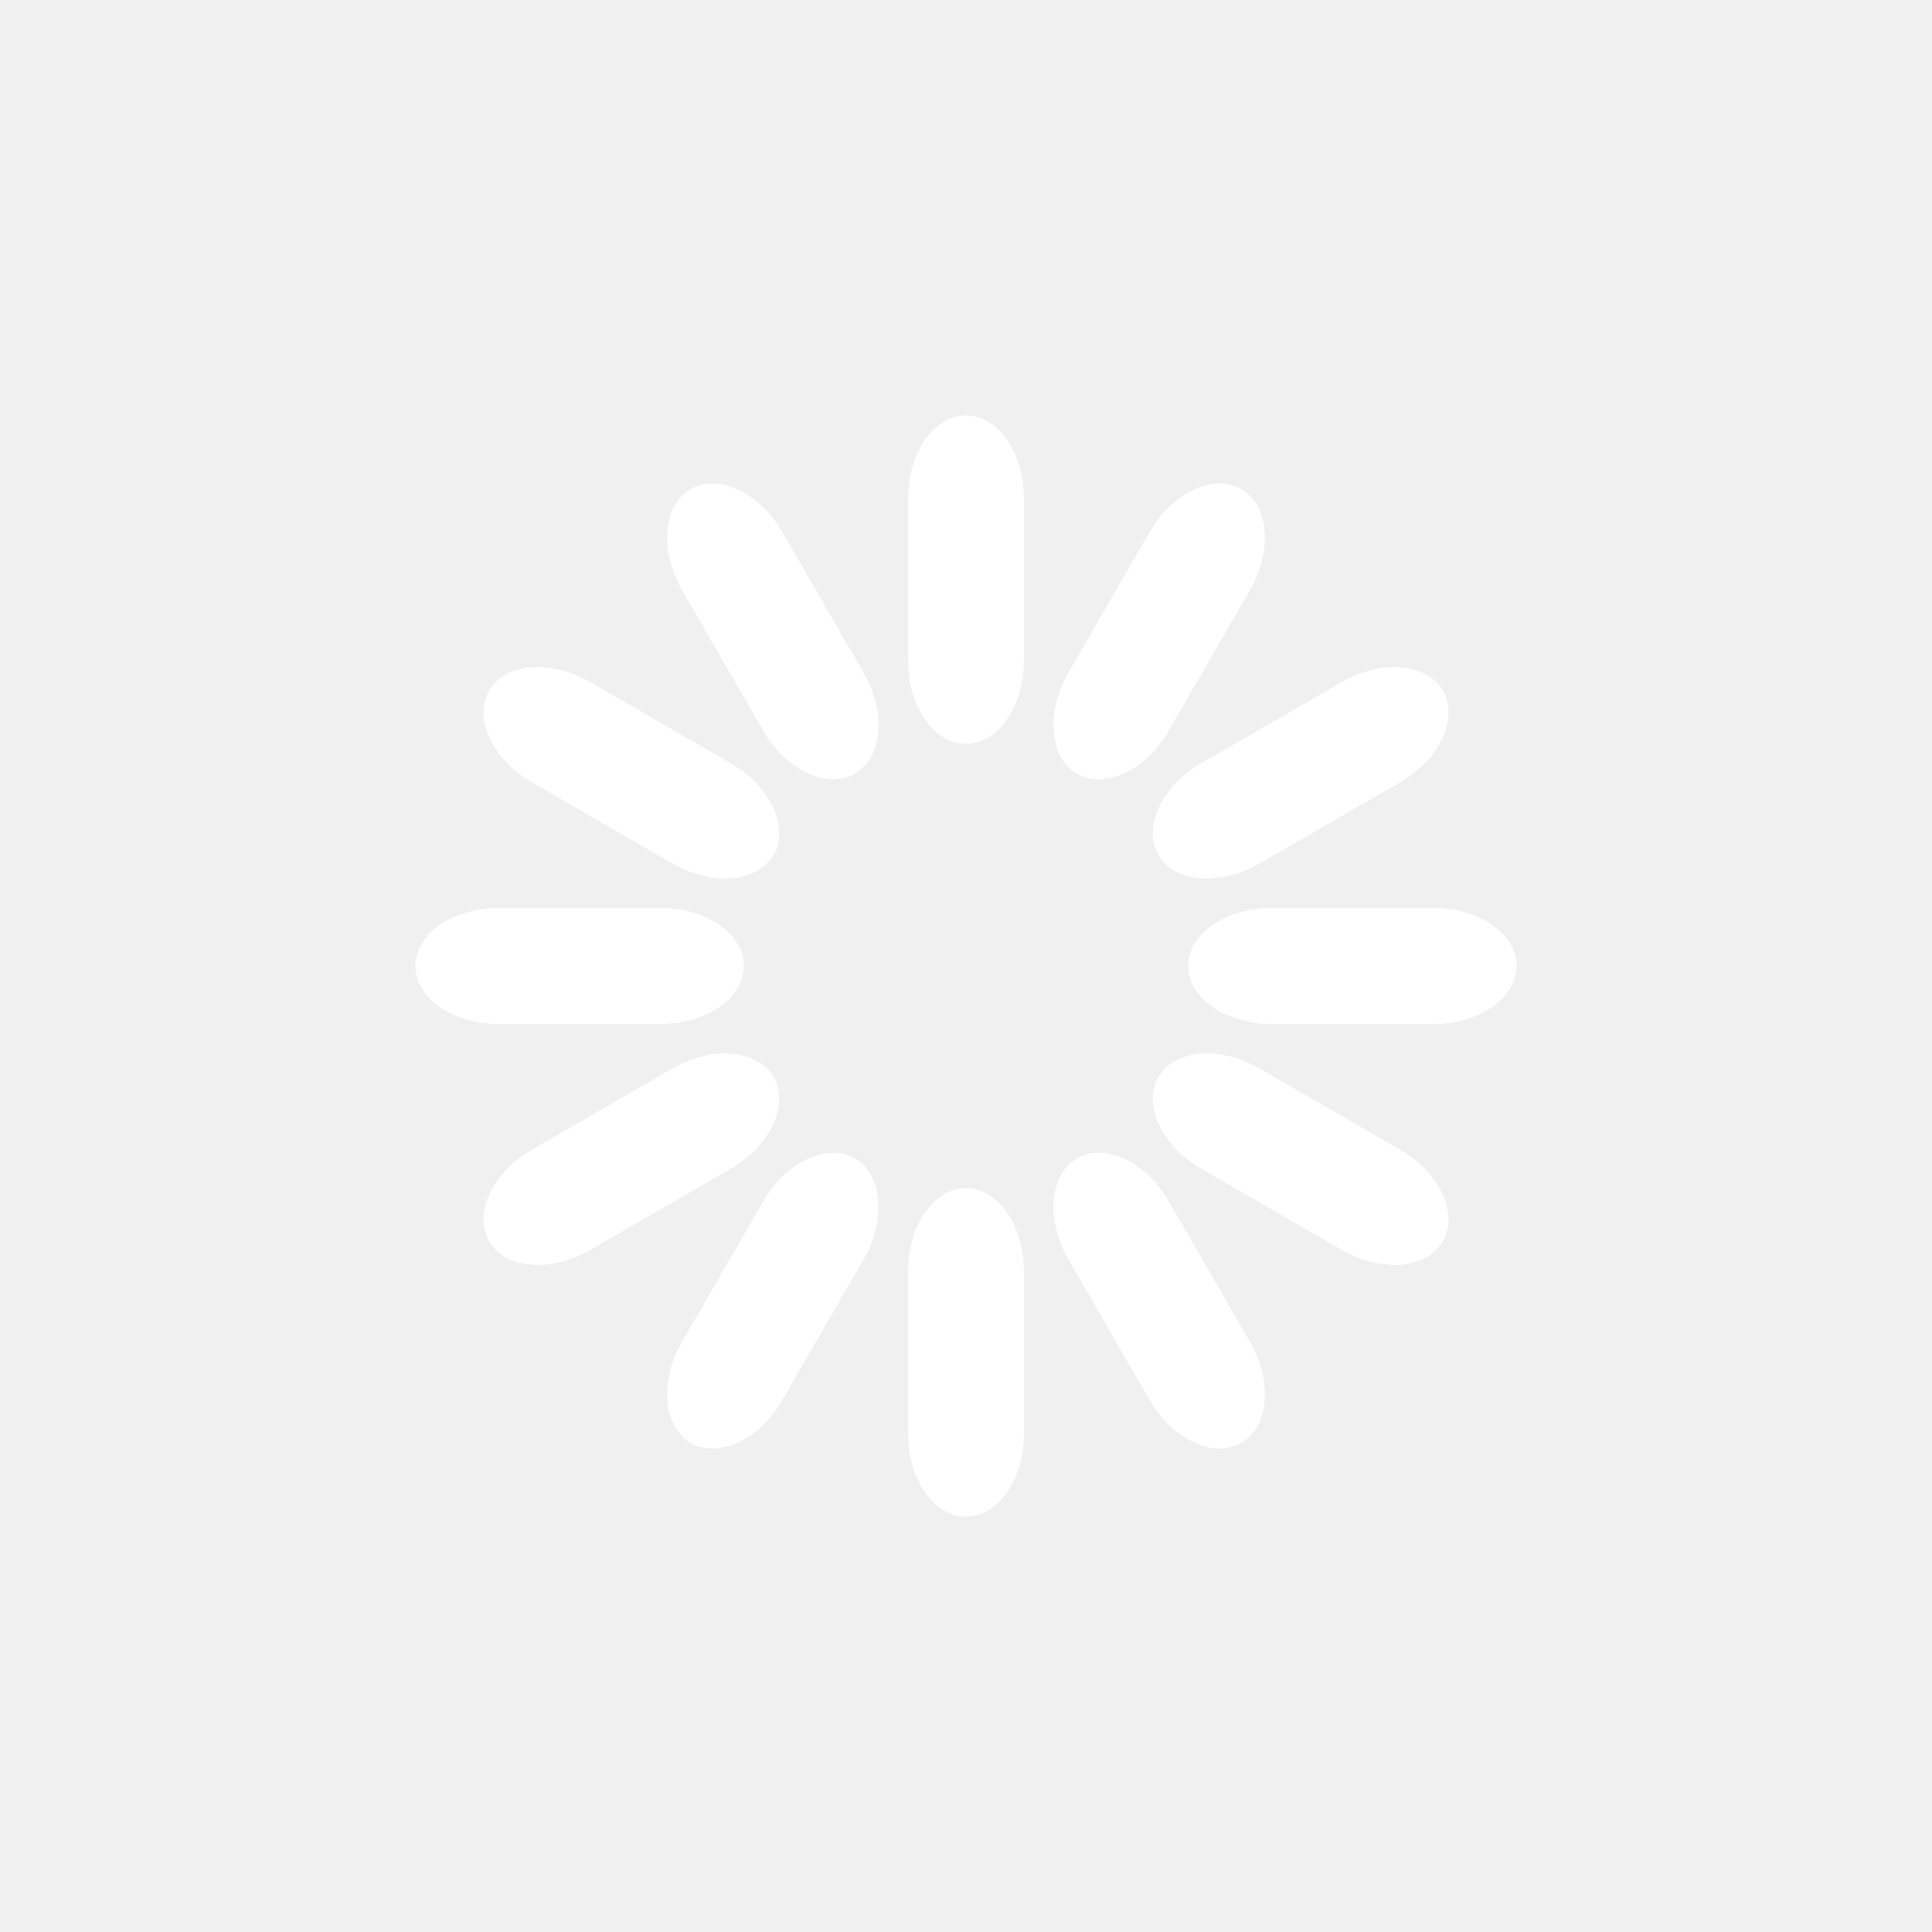
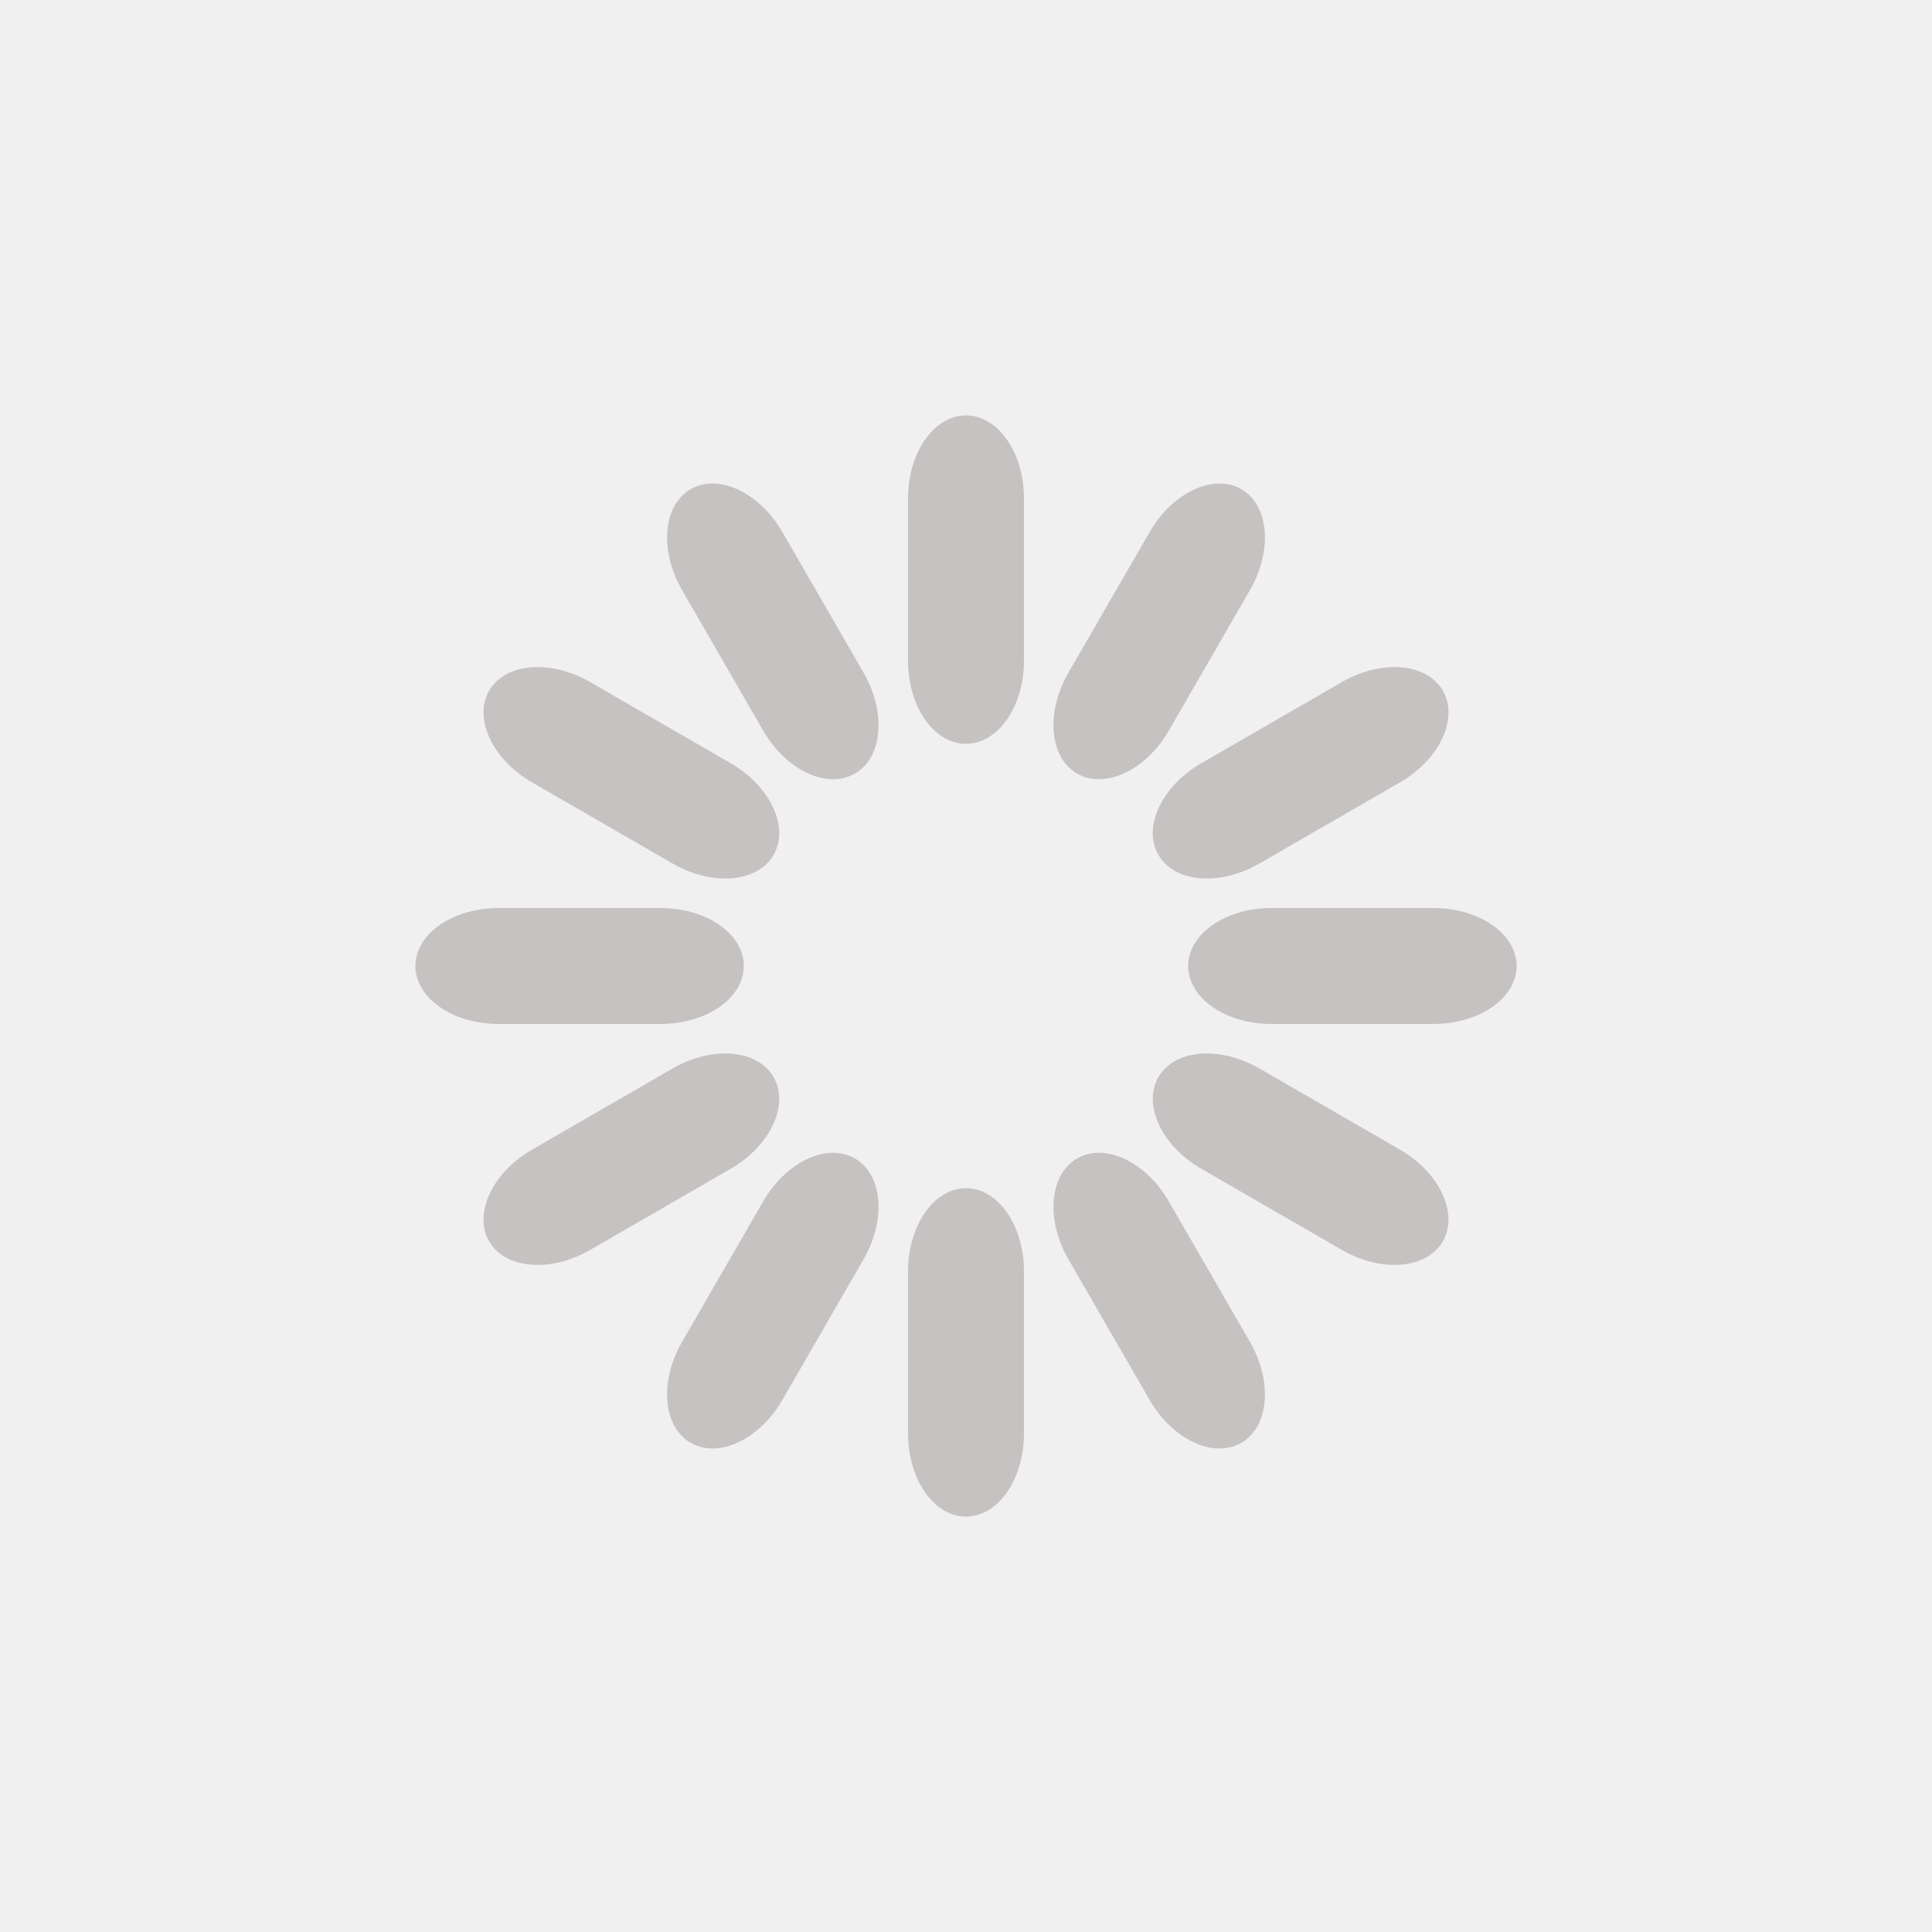
<svg xmlns="http://www.w3.org/2000/svg" class="lds-spinner" width="200px" height="200px" viewBox="0 0 100 100" preserveAspectRatio="xMidYMid" style="background: none;">
  <g transform="rotate(0 50 50)">
-     <rect x="47" y="21.5" rx="9.4" ry="4.3" width="6" height="17" fill="#ffffff">
+     <rect x="47" y="21.5" rx="9.4" ry="4.3" width="6" height="17" fill="#C6C2C2">
      <animate attributeName="opacity" values="1;0" keyTimes="0;1" dur="0.8s" begin="-0.733s" repeatCount="indefinite" />
    </rect>
  </g>
  <g transform="rotate(30 50 50)">
-     <rect x="47" y="21.5" rx="9.4" ry="4.3" width="6" height="17" fill="#ffffff">
+     <rect x="47" y="21.5" rx="9.4" ry="4.3" width="6" height="17" fill="#C6C2C2">
      <animate attributeName="opacity" values="1;0" keyTimes="0;1" dur="0.8s" begin="-0.667s" repeatCount="indefinite" />
    </rect>
  </g>
  <g transform="rotate(60 50 50)">
-     <rect x="47" y="21.5" rx="9.4" ry="4.3" width="6" height="17" fill="#ffffff">
+     <rect x="47" y="21.5" rx="9.4" ry="4.3" width="6" height="17" fill="#C6C2C2">
      <animate attributeName="opacity" values="1;0" keyTimes="0;1" dur="0.8s" begin="-0.6s" repeatCount="indefinite" />
    </rect>
  </g>
  <g transform="rotate(90 50 50)">
-     <rect x="47" y="21.5" rx="9.4" ry="4.3" width="6" height="17" fill="#ffffff">
+     <rect x="47" y="21.5" rx="9.4" ry="4.3" width="6" height="17" fill="#C6C2C2">
      <animate attributeName="opacity" values="1;0" keyTimes="0;1" dur="0.8s" begin="-0.533s" repeatCount="indefinite" />
    </rect>
  </g>
  <g transform="rotate(120 50 50)">
-     <rect x="47" y="21.5" rx="9.4" ry="4.3" width="6" height="17" fill="#ffffff">
+     <rect x="47" y="21.5" rx="9.4" ry="4.3" width="6" height="17" fill="#C6C2C2">
      <animate attributeName="opacity" values="1;0" keyTimes="0;1" dur="0.8s" begin="-0.467s" repeatCount="indefinite" />
    </rect>
  </g>
  <g transform="rotate(150 50 50)">
-     <rect x="47" y="21.5" rx="9.4" ry="4.3" width="6" height="17" fill="#ffffff">
+     <rect x="47" y="21.5" rx="9.4" ry="4.3" width="6" height="17" fill="#C6C2C2">
      <animate attributeName="opacity" values="1;0" keyTimes="0;1" dur="0.8s" begin="-0.4s" repeatCount="indefinite" />
    </rect>
  </g>
  <g transform="rotate(180 50 50)">
-     <rect x="47" y="21.5" rx="9.4" ry="4.3" width="6" height="17" fill="#ffffff">
+     <rect x="47" y="21.5" rx="9.4" ry="4.3" width="6" height="17" fill="#C6C2C2">
      <animate attributeName="opacity" values="1;0" keyTimes="0;1" dur="0.8s" begin="-0.333s" repeatCount="indefinite" />
    </rect>
  </g>
  <g transform="rotate(210 50 50)">
-     <rect x="47" y="21.5" rx="9.4" ry="4.3" width="6" height="17" fill="#ffffff">
+     <rect x="47" y="21.5" rx="9.4" ry="4.3" width="6" height="17" fill="#C6C2C2">
      <animate attributeName="opacity" values="1;0" keyTimes="0;1" dur="0.8s" begin="-0.267s" repeatCount="indefinite" />
    </rect>
  </g>
  <g transform="rotate(240 50 50)">
-     <rect x="47" y="21.5" rx="9.4" ry="4.3" width="6" height="17" fill="#ffffff">
+     <rect x="47" y="21.5" rx="9.4" ry="4.3" width="6" height="17" fill="#C6C2C2">
      <animate attributeName="opacity" values="1;0" keyTimes="0;1" dur="0.8s" begin="-0.2s" repeatCount="indefinite" />
    </rect>
  </g>
  <g transform="rotate(270 50 50)">
-     <rect x="47" y="21.5" rx="9.4" ry="4.3" width="6" height="17" fill="#ffffff">
+     <rect x="47" y="21.5" rx="9.4" ry="4.3" width="6" height="17" fill="#C6C2C2">
      <animate attributeName="opacity" values="1;0" keyTimes="0;1" dur="0.8s" begin="-0.133s" repeatCount="indefinite" />
    </rect>
  </g>
  <g transform="rotate(300 50 50)">
-     <rect x="47" y="21.5" rx="9.4" ry="4.3" width="6" height="17" fill="#ffffff">
+     <rect x="47" y="21.5" rx="9.4" ry="4.3" width="6" height="17" fill="#C6C2C2">
      <animate attributeName="opacity" values="1;0" keyTimes="0;1" dur="0.8s" begin="-0.067s" repeatCount="indefinite" />
    </rect>
  </g>
  <g transform="rotate(330 50 50)">
-     <rect x="47" y="21.5" rx="9.4" ry="4.3" width="6" height="17" fill="#ffffff">
+     <rect x="47" y="21.5" rx="9.4" ry="4.3" width="6" height="17" fill="#C6C2C2">
      <animate attributeName="opacity" values="1;0" keyTimes="0;1" dur="0.8s" begin="0s" repeatCount="indefinite" />
    </rect>
  </g>
</svg>
